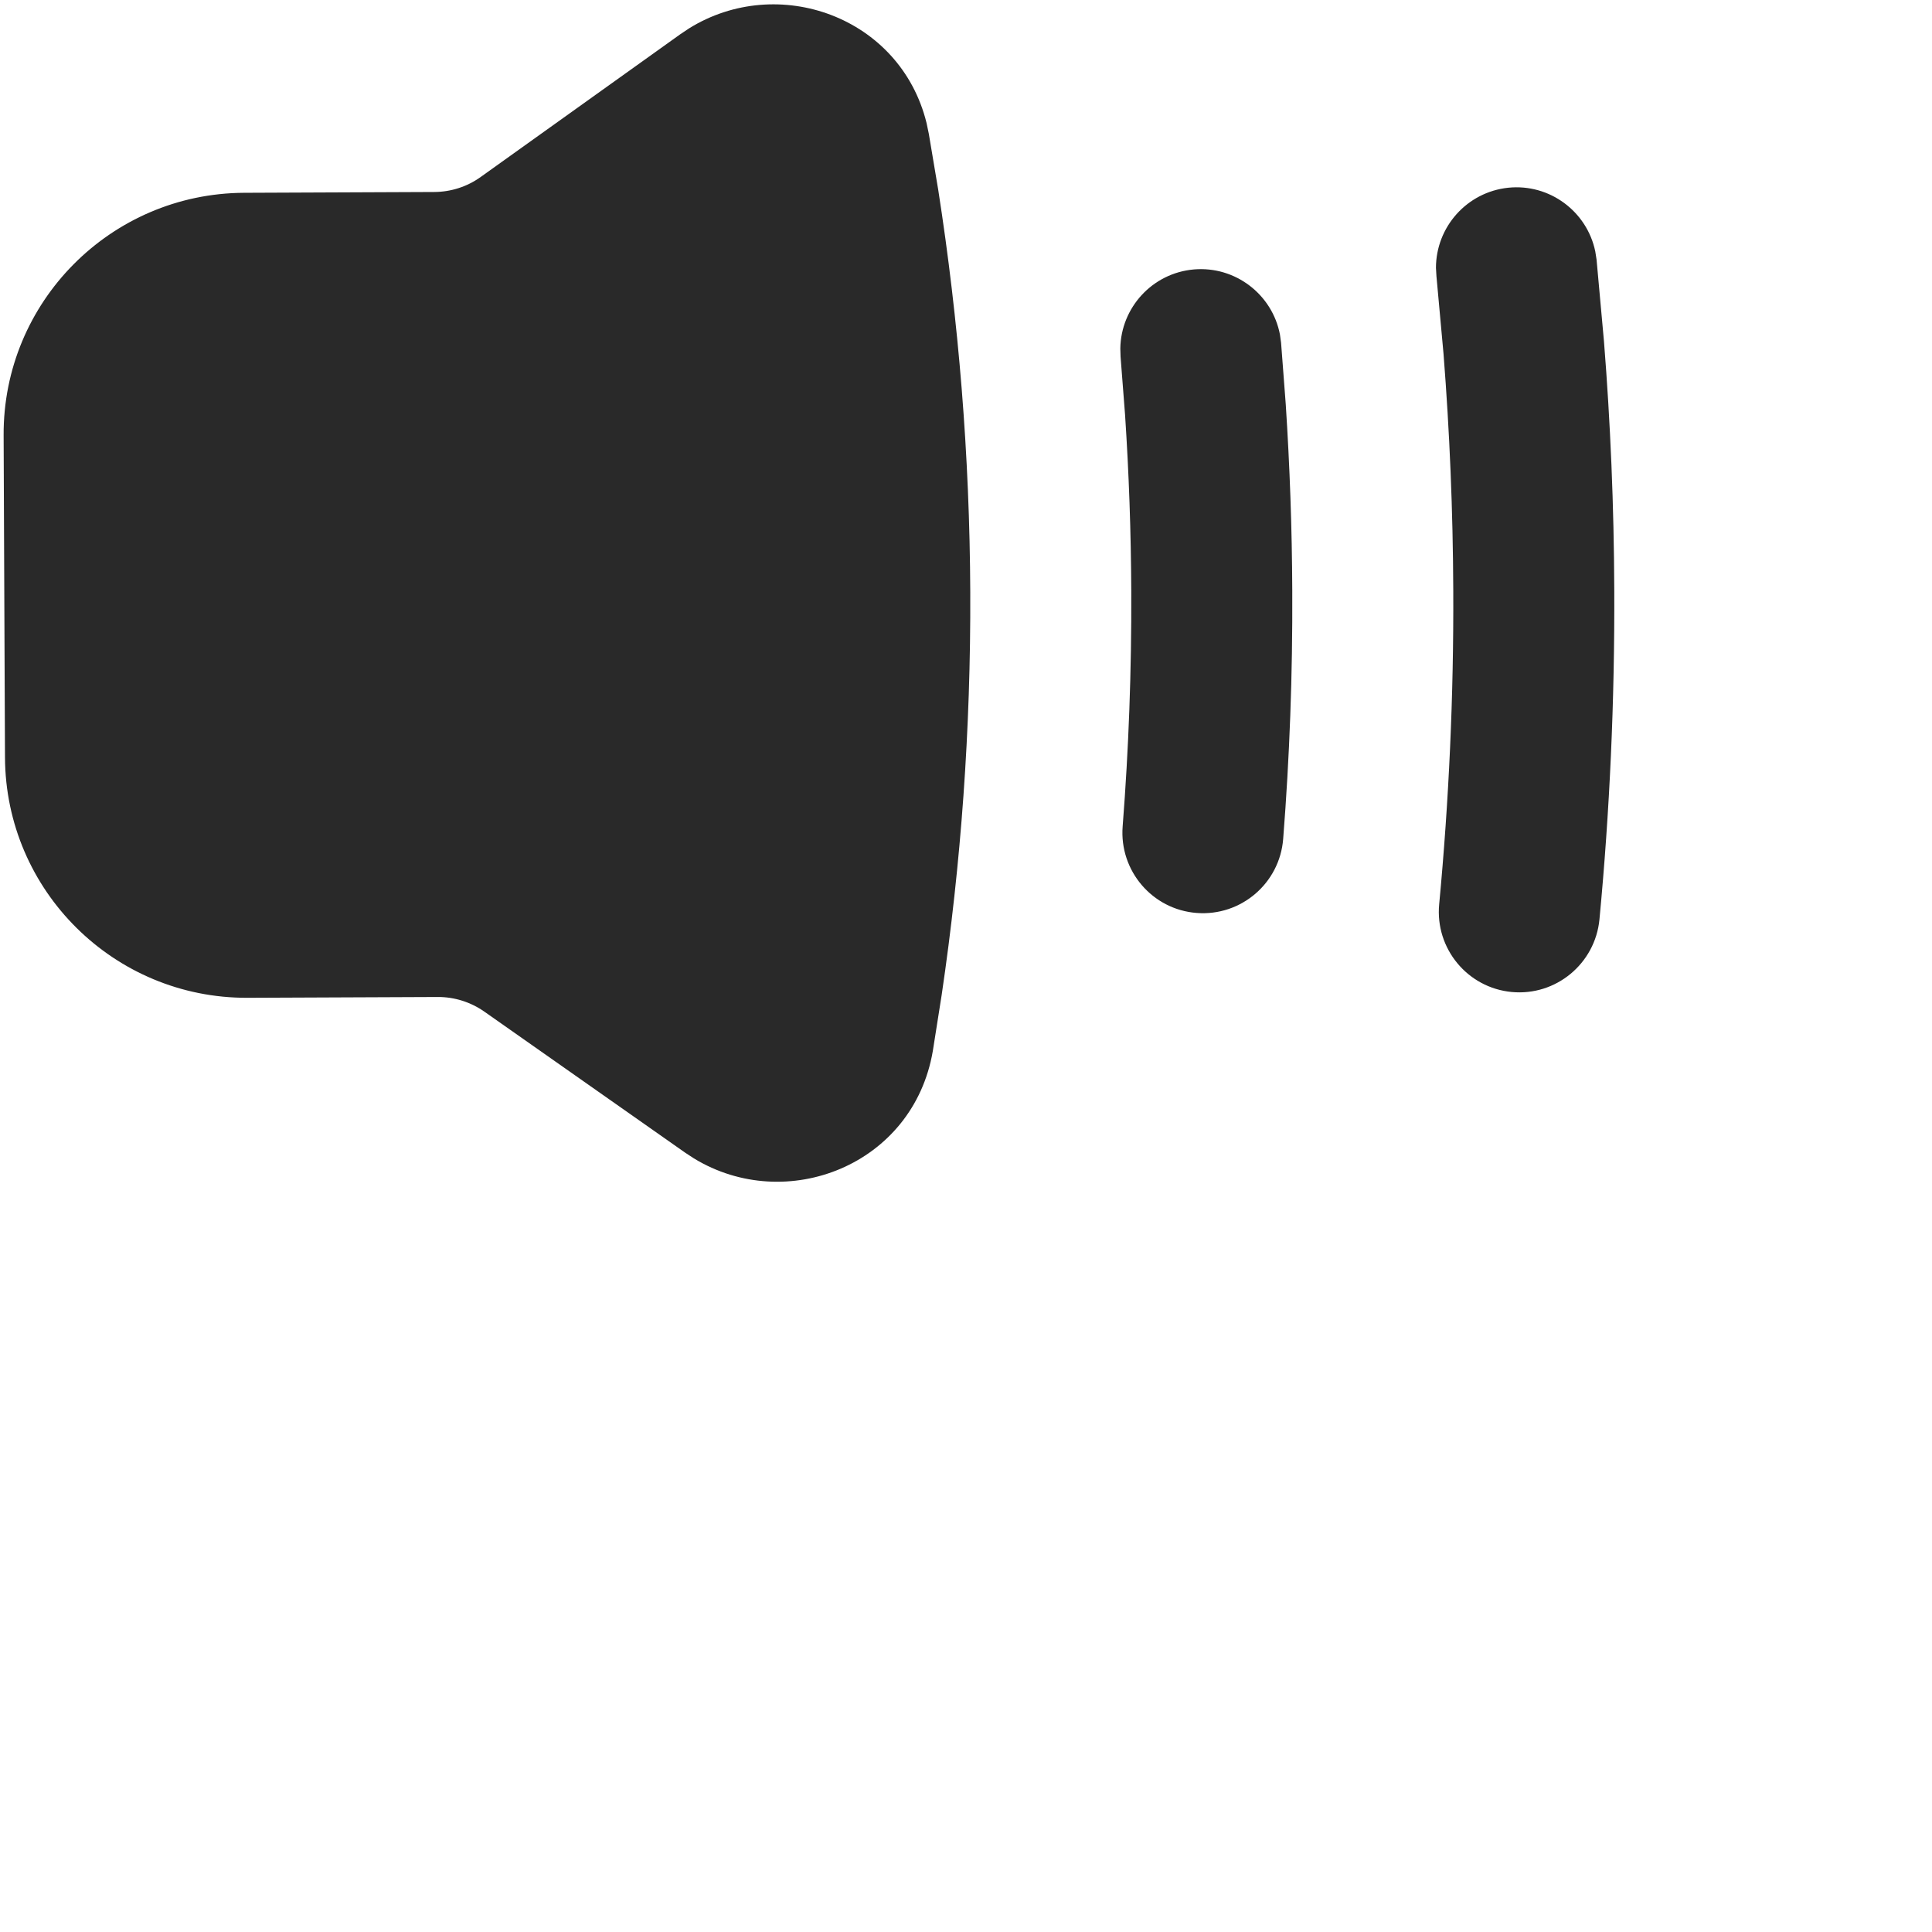
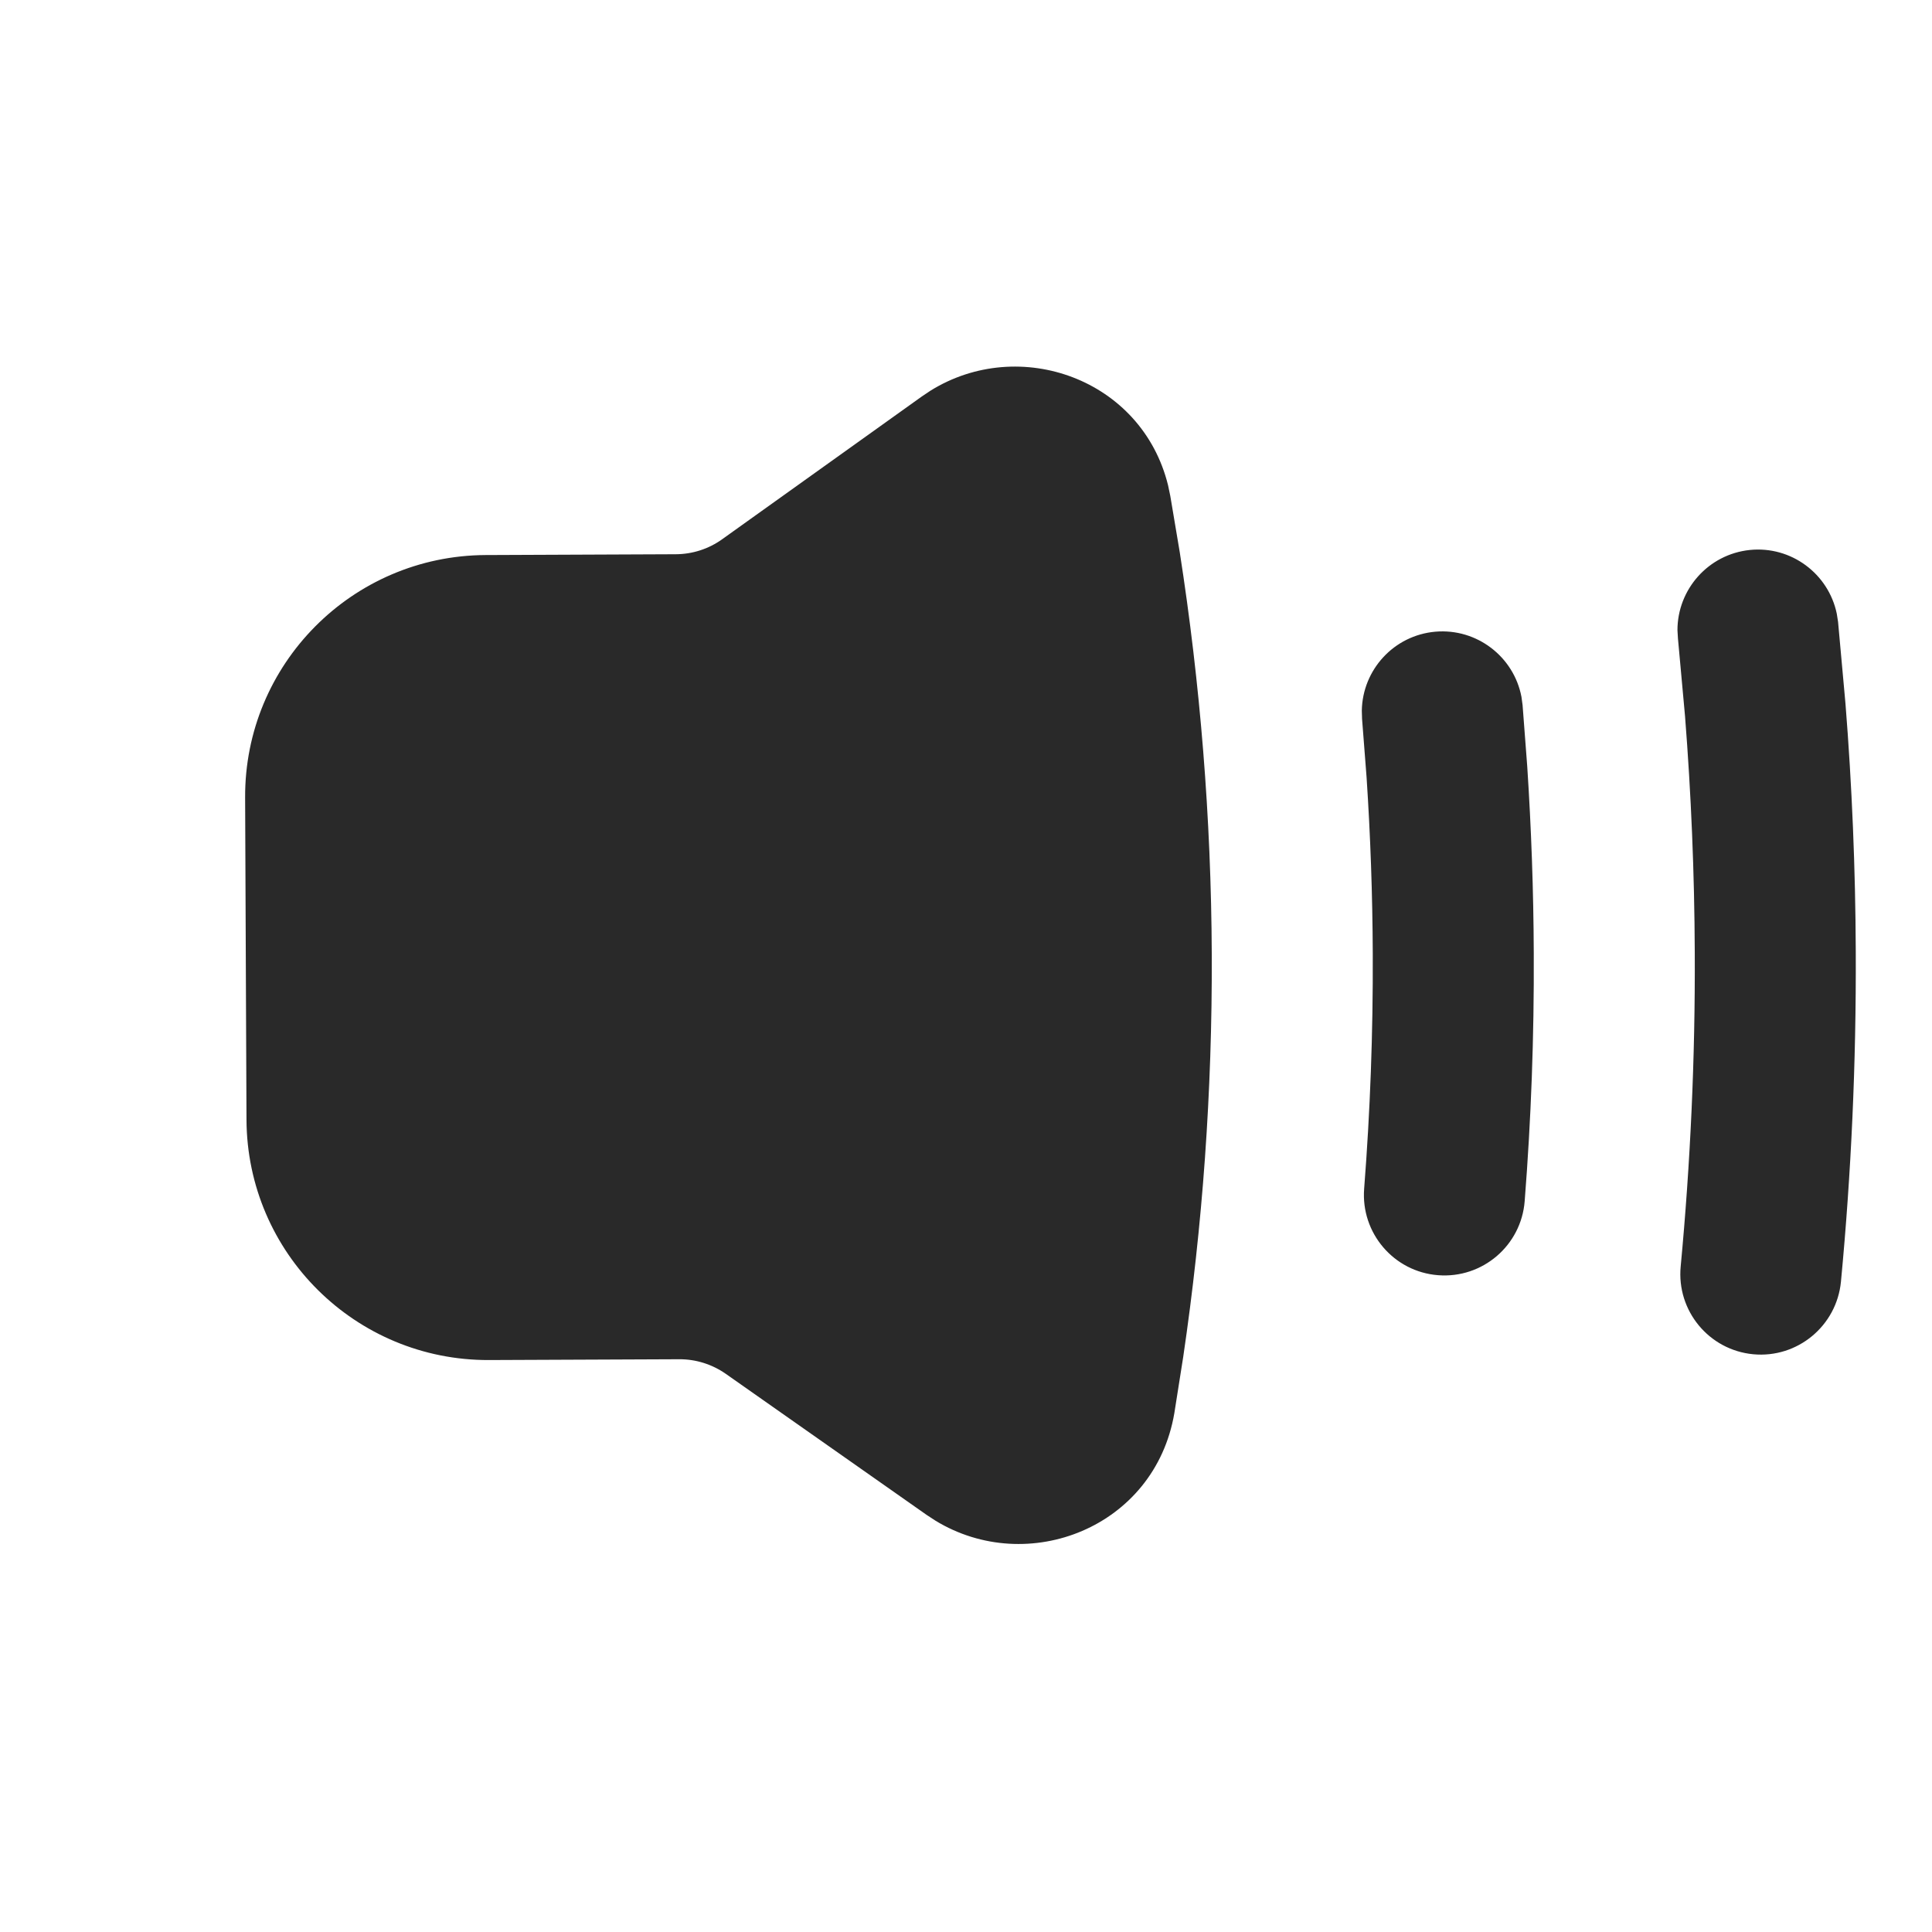
<svg xmlns="http://www.w3.org/2000/svg" width="24" height="24" viewBox="0 0 24 24" fill="#292929">
-   <path d="M8.559 0.353C9.664 -0.334 11.184 0.206 11.51 1.528L11.538 1.662L11.655 2.358C11.909 3.988 12.046 5.657 12.053 7.357C12.06 9.056 11.939 10.726 11.698 12.358L11.588 13.055C11.346 14.476 9.767 15.09 8.62 14.39L8.51 14.318L6.017 12.567C5.847 12.448 5.645 12.384 5.438 12.385L3.075 12.395C1.418 12.402 0.069 11.065 0.062 9.408L0.045 5.408C0.037 3.752 1.375 2.403 3.032 2.395L5.395 2.385C5.602 2.384 5.804 2.319 5.972 2.198L8.45 0.426L8.559 0.353ZM18.736 2.332C19.25 2.279 19.714 2.627 19.817 3.123L19.833 3.224L19.925 4.239C20.006 5.256 20.049 6.285 20.053 7.322C20.059 8.705 19.997 10.073 19.869 11.421C19.816 11.971 19.328 12.375 18.779 12.323C18.229 12.271 17.826 11.782 17.878 11.233C17.999 9.949 18.059 8.647 18.053 7.331C18.049 6.343 18.008 5.364 17.932 4.396L17.844 3.43L17.838 3.328C17.838 2.821 18.221 2.386 18.736 2.332ZM14.831 3.347C15.346 3.303 15.805 3.658 15.9 4.156L15.914 4.258L15.972 5.022C16.022 5.788 16.05 6.561 16.053 7.339C16.058 8.377 16.02 9.405 15.94 10.422C15.897 10.972 15.416 11.384 14.865 11.341C14.315 11.299 13.903 10.817 13.946 10.266C14.021 9.304 14.057 8.331 14.053 7.348C14.05 6.611 14.024 5.879 13.976 5.154L13.92 4.43L13.917 4.328C13.925 3.821 14.315 3.392 14.831 3.347Z" fill="#292929" />
+   <g transform="translate(3, 4.5)">
+     <path d="M8.559 0.353C9.664 -0.334 11.184 0.206 11.51 1.528L11.538 1.662L11.655 2.358C11.909 3.988 12.046 5.657 12.053 7.357C12.06 9.056 11.939 10.726 11.698 12.358L11.588 13.055C11.346 14.476 9.767 15.09 8.62 14.39L8.51 14.318L6.017 12.567C5.847 12.448 5.645 12.384 5.438 12.385L3.075 12.395C1.418 12.402 0.069 11.065 0.062 9.408L0.045 5.408C0.037 3.752 1.375 2.403 3.032 2.395L5.395 2.385C5.602 2.384 5.804 2.319 5.972 2.198L8.45 0.426L8.559 0.353ZM18.736 2.332C19.25 2.279 19.714 2.627 19.817 3.123L19.833 3.224L19.925 4.239C20.006 5.256 20.049 6.285 20.053 7.322C20.059 8.705 19.997 10.073 19.869 11.421C19.816 11.971 19.328 12.375 18.779 12.323C18.229 12.271 17.826 11.782 17.878 11.233C17.999 9.949 18.059 8.647 18.053 7.331C18.049 6.343 18.008 5.364 17.932 4.396L17.844 3.43L17.838 3.328C17.838 2.821 18.221 2.386 18.736 2.332ZM14.831 3.347C15.346 3.303 15.805 3.658 15.9 4.156L15.914 4.258L15.972 5.022C16.022 5.788 16.05 6.561 16.053 7.339C16.058 8.377 16.02 9.405 15.94 10.422C15.897 10.972 15.416 11.384 14.865 11.341C14.315 11.299 13.903 10.817 13.946 10.266C14.021 9.304 14.057 8.331 14.053 7.348C14.05 6.611 14.024 5.879 13.976 5.154L13.92 4.43L13.917 4.328C13.925 3.821 14.315 3.392 14.831 3.347Z" fill="#292929" />
+   </g>
</svg>
